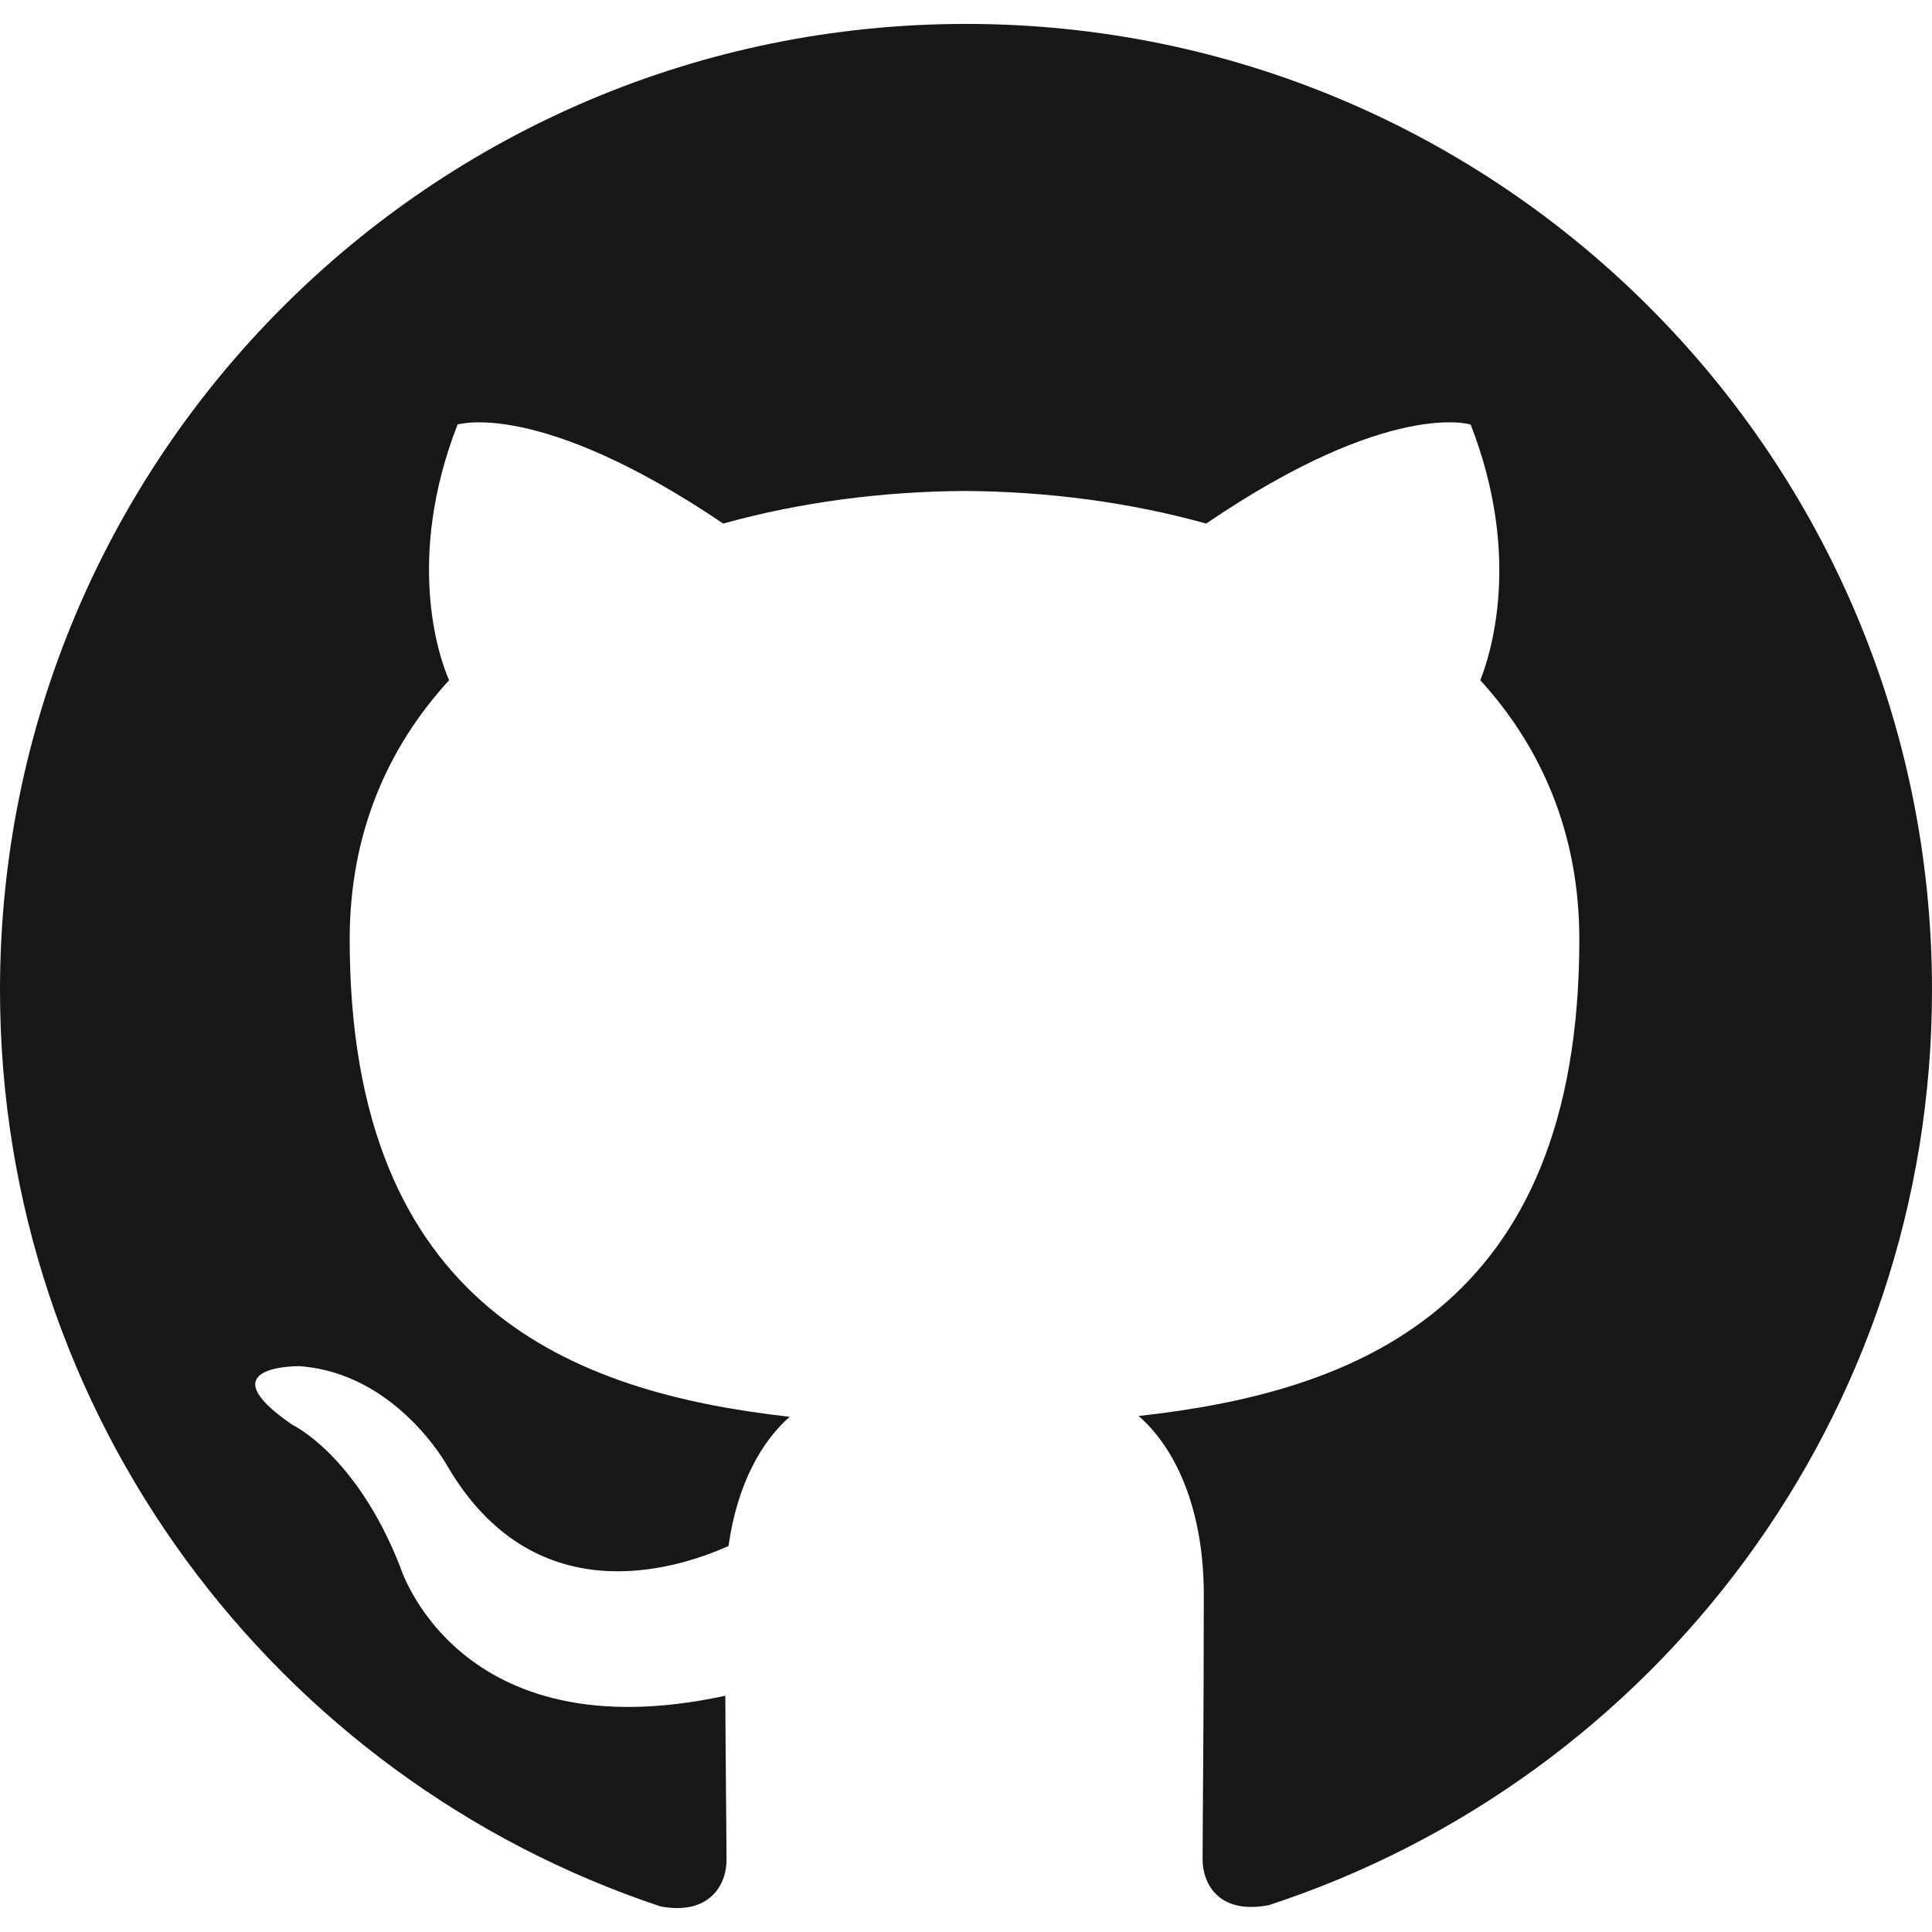
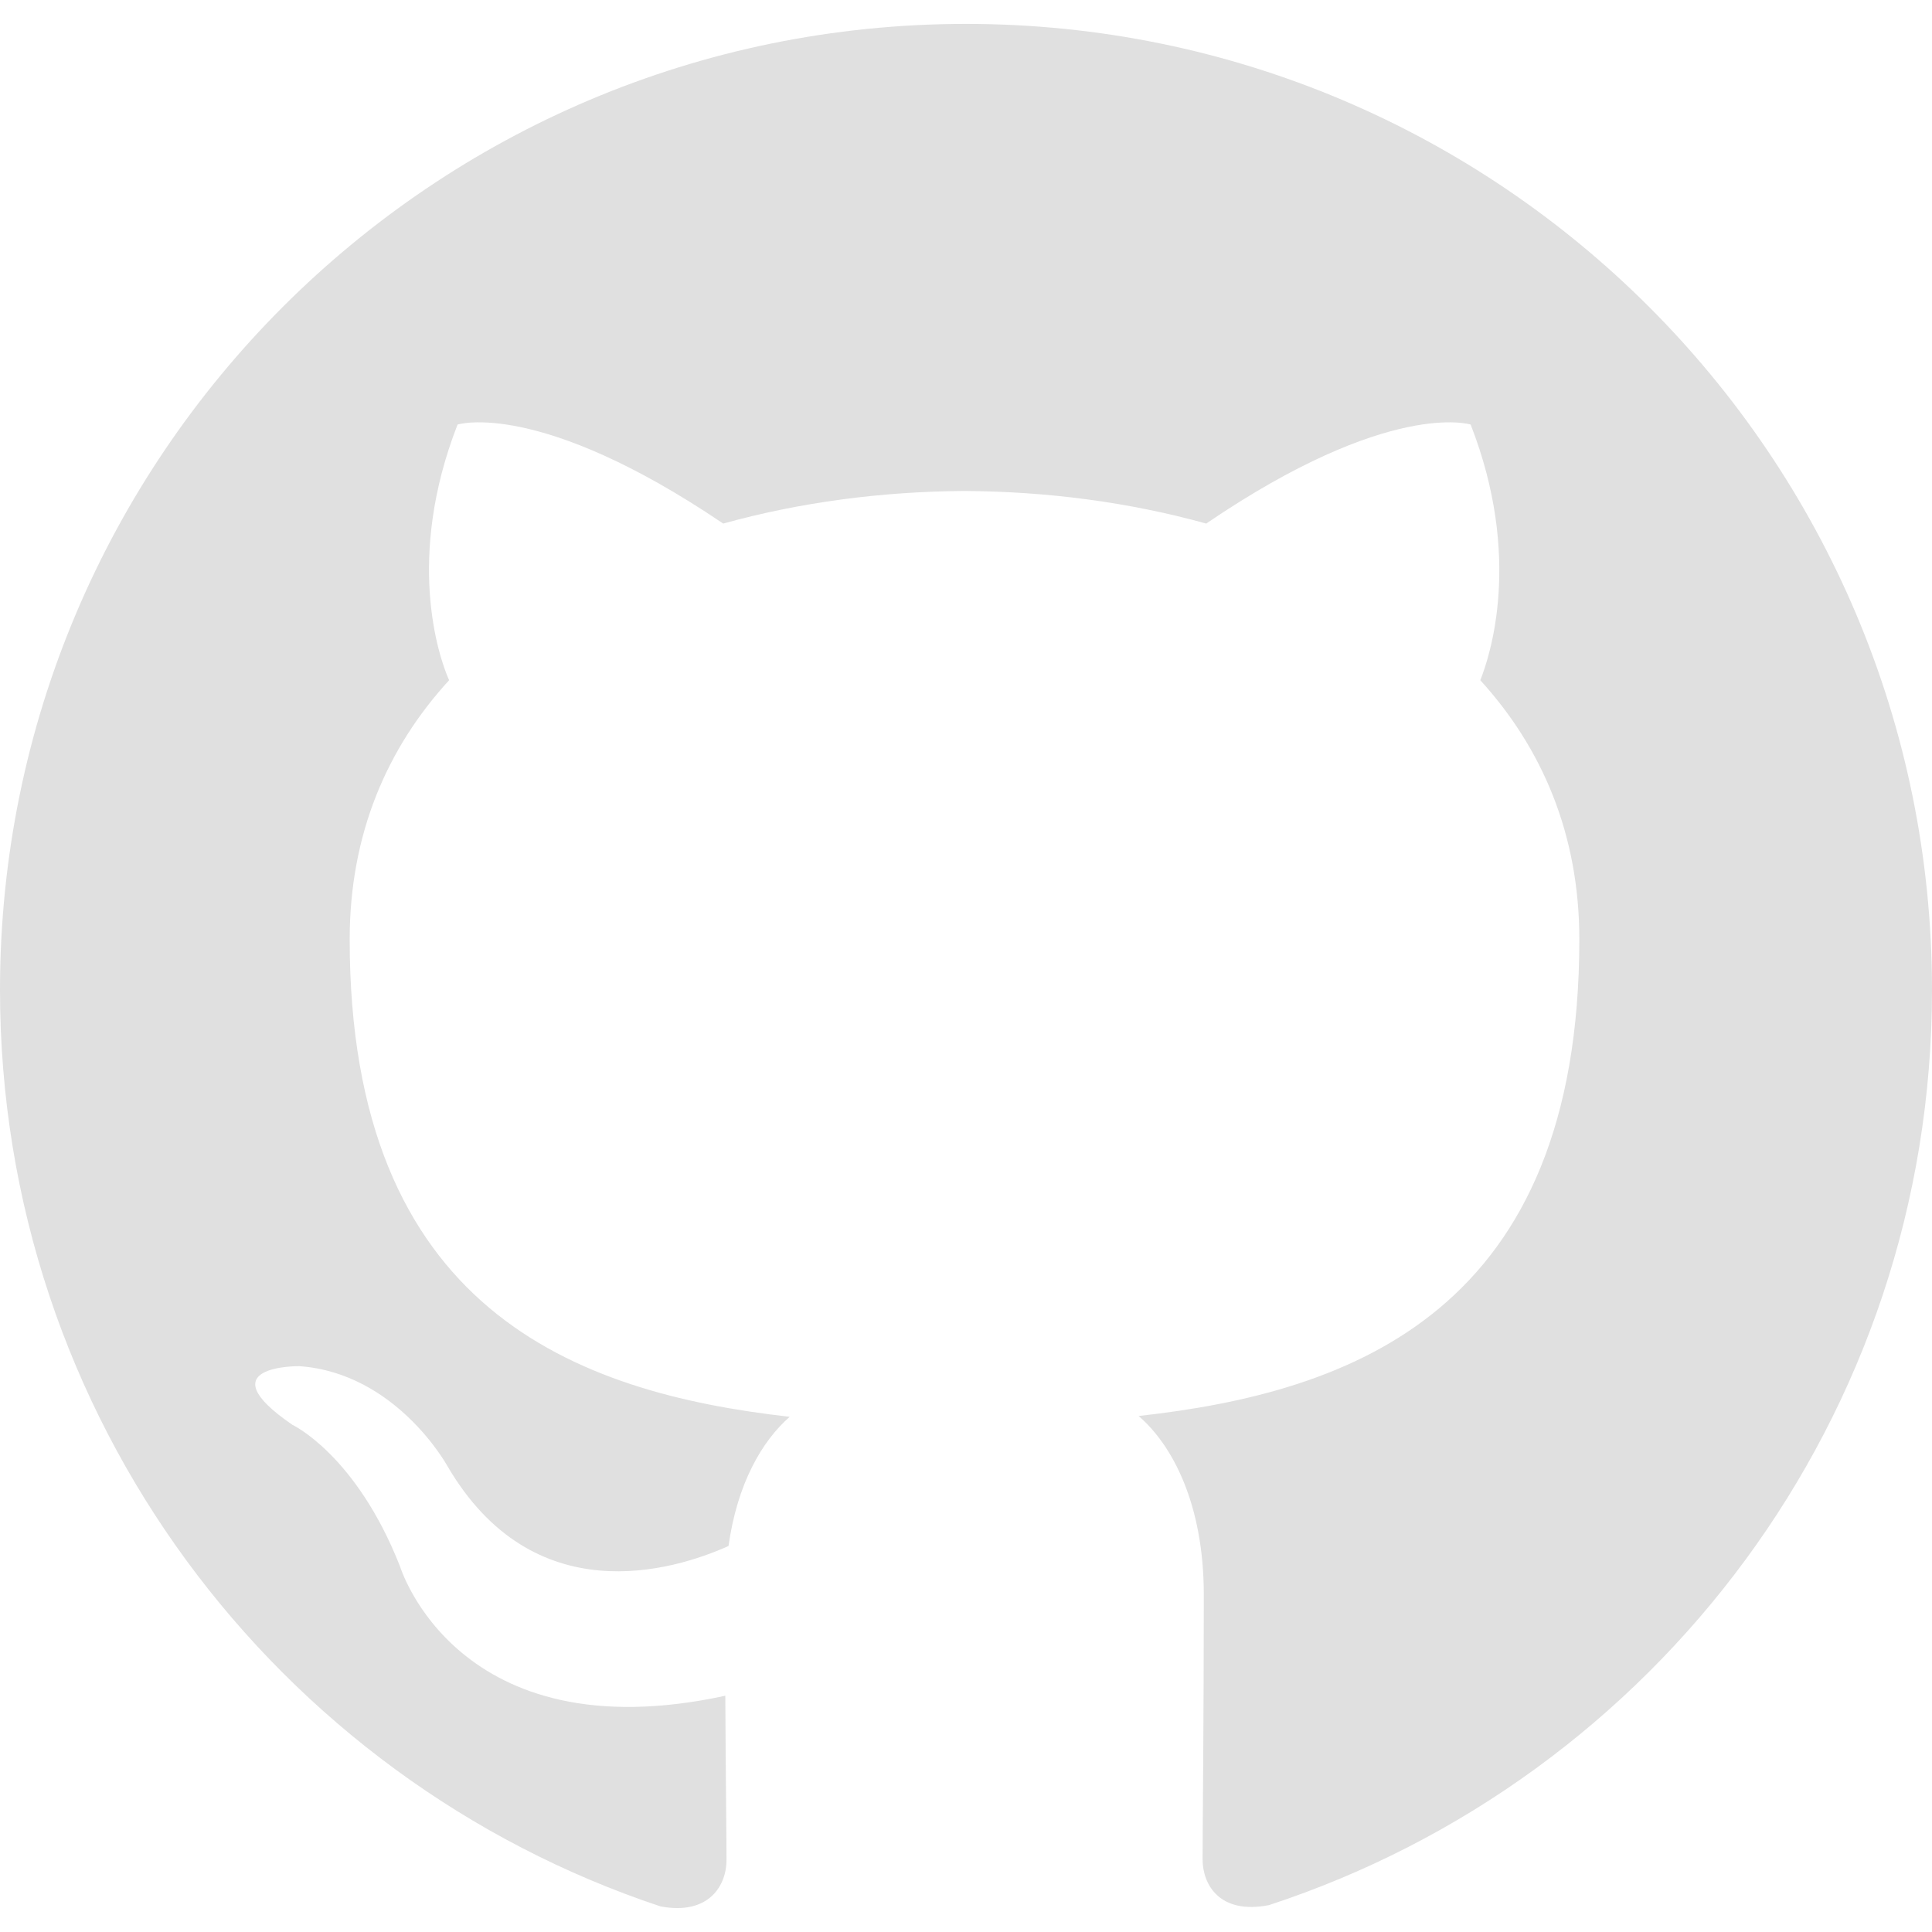
<svg xmlns="http://www.w3.org/2000/svg" role="img" viewBox="0 0 24 24">
-   <path fill="#181717" d="M12 .297c-6.63 0-12 5.373-12 12 0 5.303 3.438 9.8 8.205 11.385.6.113.82-.258.82-.577 0-.285-.01-1.04-.015-2.04-3.338.724-4.042-1.61-4.042-1.61C4.422 18.07 3.633 17.7 3.633 17.7c-1.087-.744.084-.729.084-.729 1.205.084 1.838 1.236 1.838 1.236 1.07 1.835 2.809 1.305 3.495.998.108-.776.417-1.305.76-1.605-2.665-.3-5.466-1.332-5.466-5.93 0-1.31.465-2.38 1.235-3.22-.135-.303-.54-1.523.105-3.176 0 0 1.005-.322 3.3 1.23.96-.267 1.98-.399 3-.405 1.02.006 2.04.138 3 .405 2.28-1.552 3.285-1.23 3.285-1.23.645 1.653.24 2.873.12 3.176.765.84 1.23 1.91 1.23 3.22 0 4.61-2.805 5.625-5.475 5.92.42.36.81 1.096.81 2.22 0 1.606-.015 2.896-.015 3.286 0 .315.21.69.825.57C20.565 22.092 24 17.592 24 12.297c0-6.627-5.373-12-12-12" />
+   <path fill="#e0e0e0" d="M12 .297c-6.63 0-12 5.373-12 12 0 5.303 3.438 9.8 8.205 11.385.6.113.82-.258.82-.577 0-.285-.01-1.04-.015-2.04-3.338.724-4.042-1.61-4.042-1.61C4.422 18.07 3.633 17.7 3.633 17.7c-1.087-.744.084-.729.084-.729 1.205.084 1.838 1.236 1.838 1.236 1.07 1.835 2.809 1.305 3.495.998.108-.776.417-1.305.76-1.605-2.665-.3-5.466-1.332-5.466-5.93 0-1.31.465-2.38 1.235-3.22-.135-.303-.54-1.523.105-3.176 0 0 1.005-.322 3.3 1.23.96-.267 1.98-.399 3-.405 1.02.006 2.04.138 3 .405 2.28-1.552 3.285-1.23 3.285-1.23.645 1.653.24 2.873.12 3.176.765.84 1.23 1.91 1.23 3.22 0 4.61-2.805 5.625-5.475 5.92.42.36.81 1.096.81 2.22 0 1.606-.015 2.896-.015 3.286 0 .315.21.69.825.57C20.565 22.092 24 17.592 24 12.297c0-6.627-5.373-12-12-12" />
</svg>
